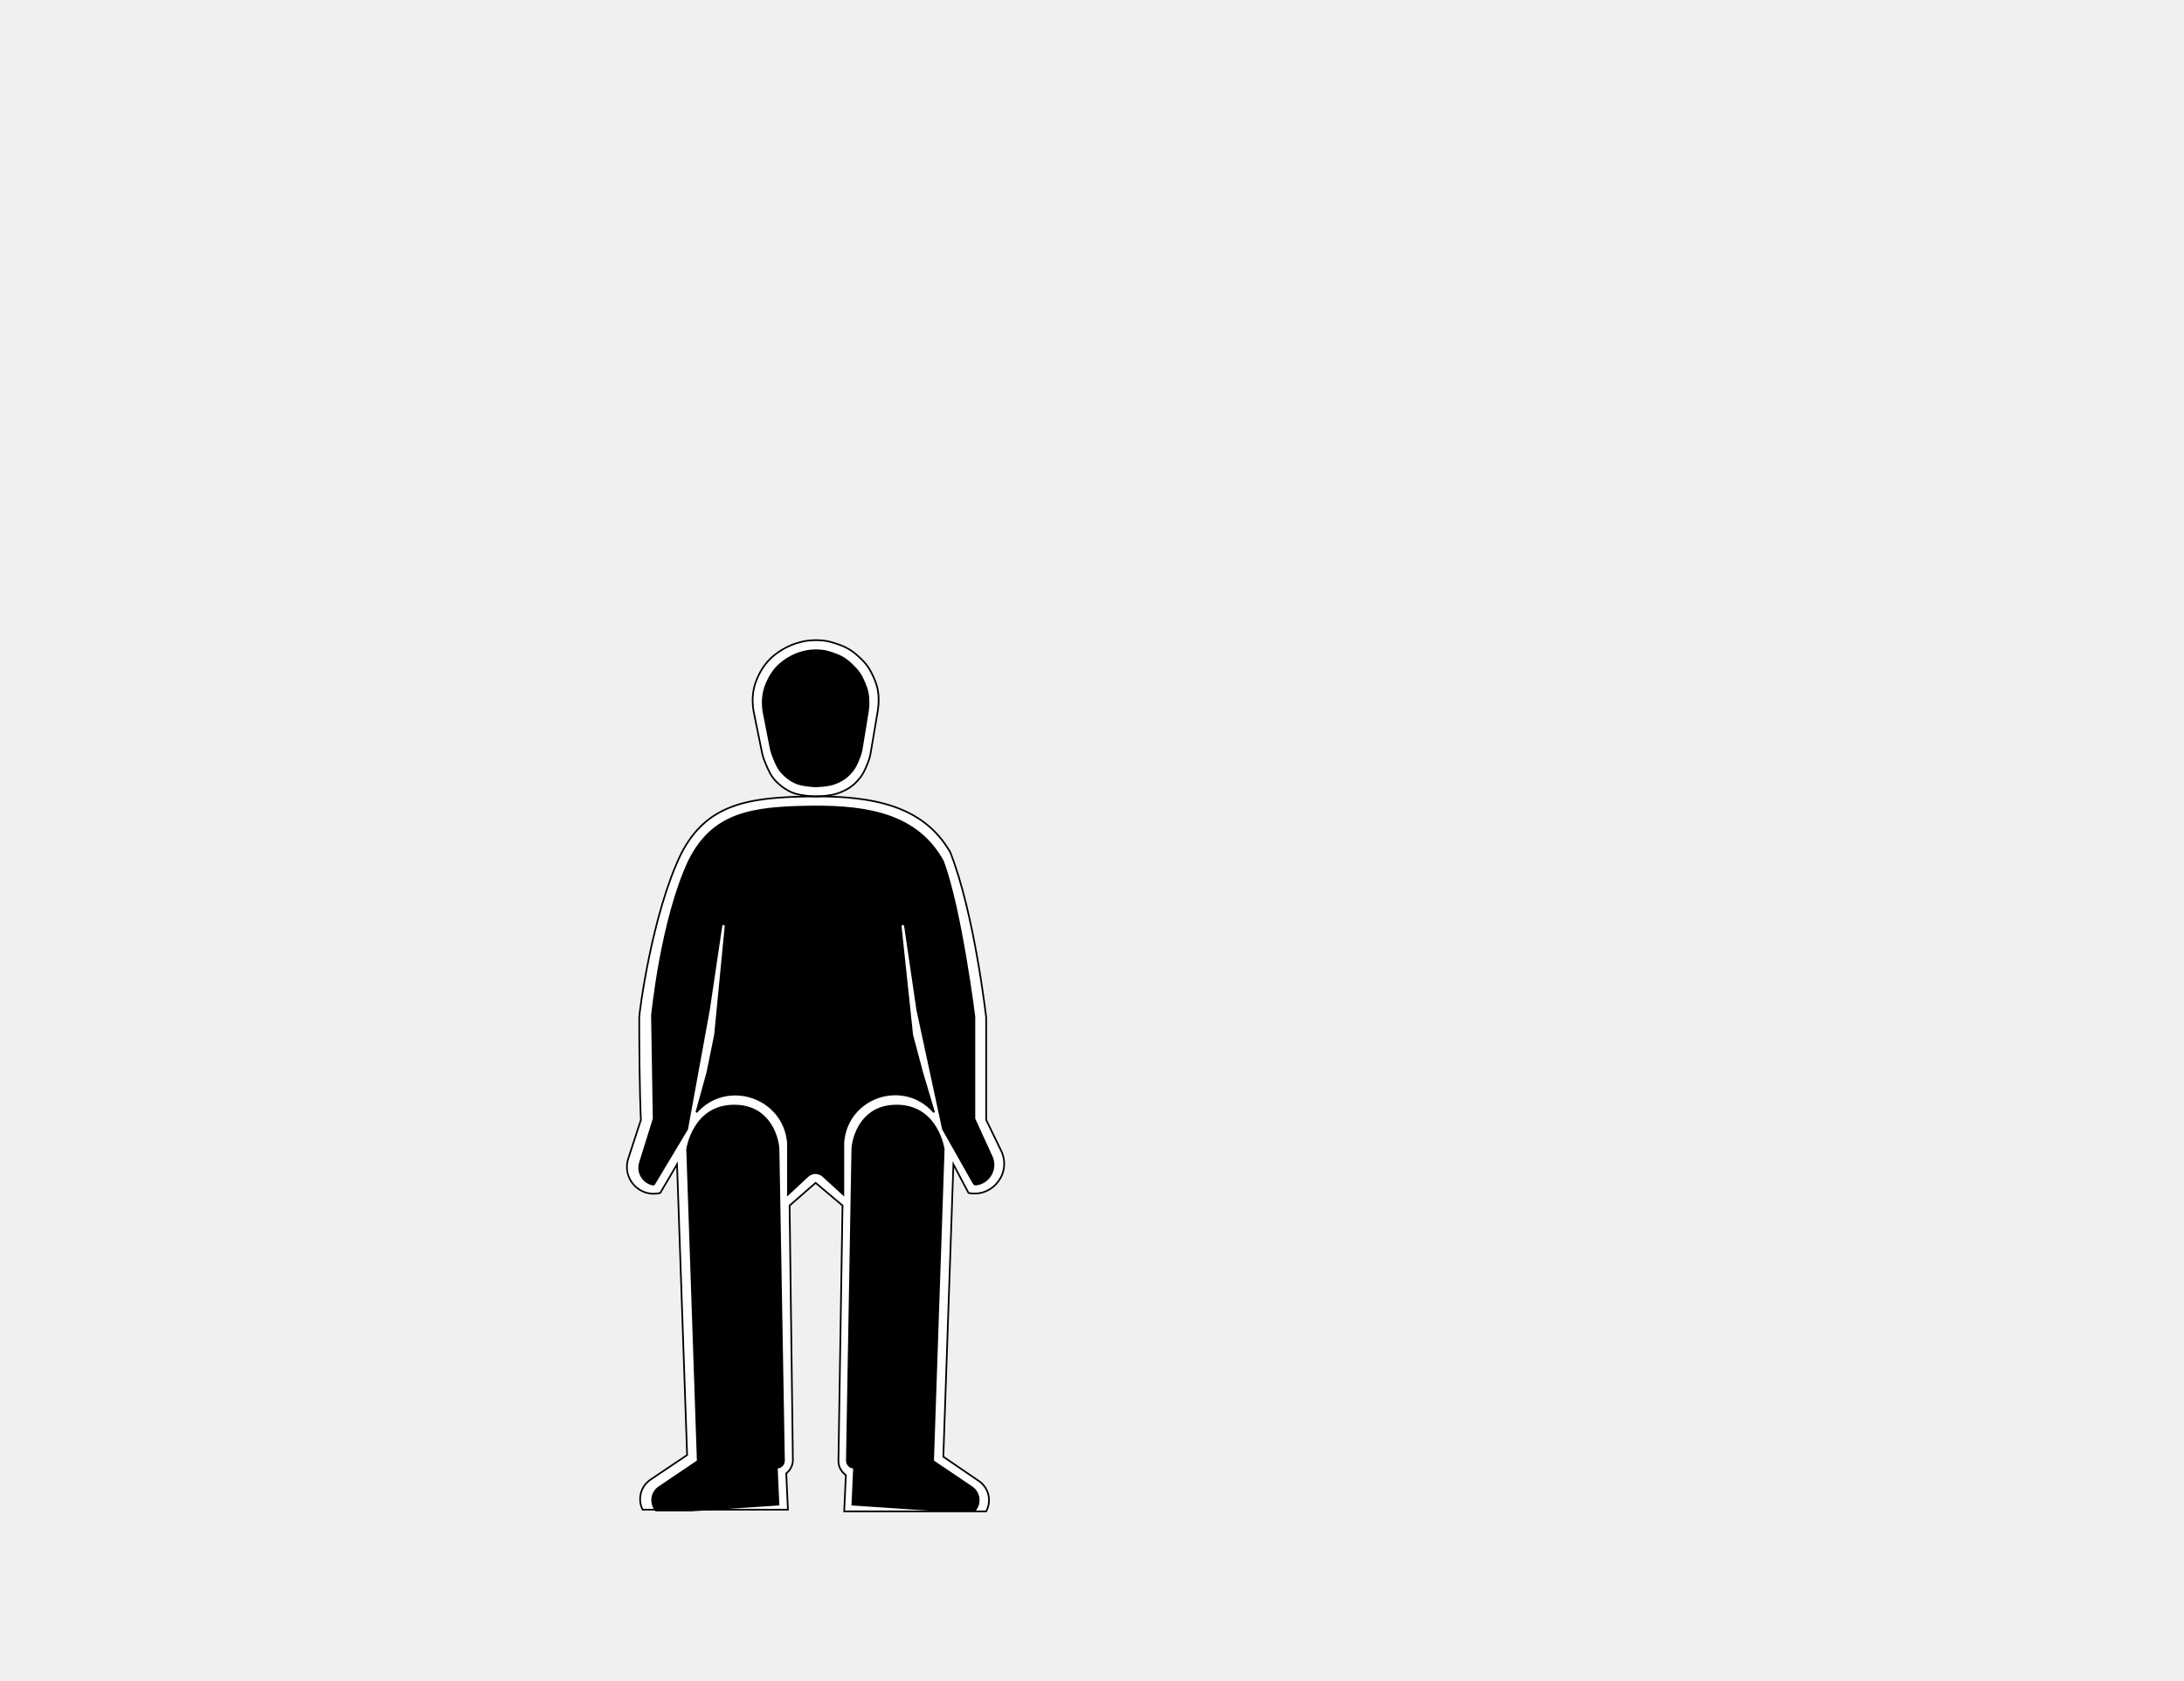
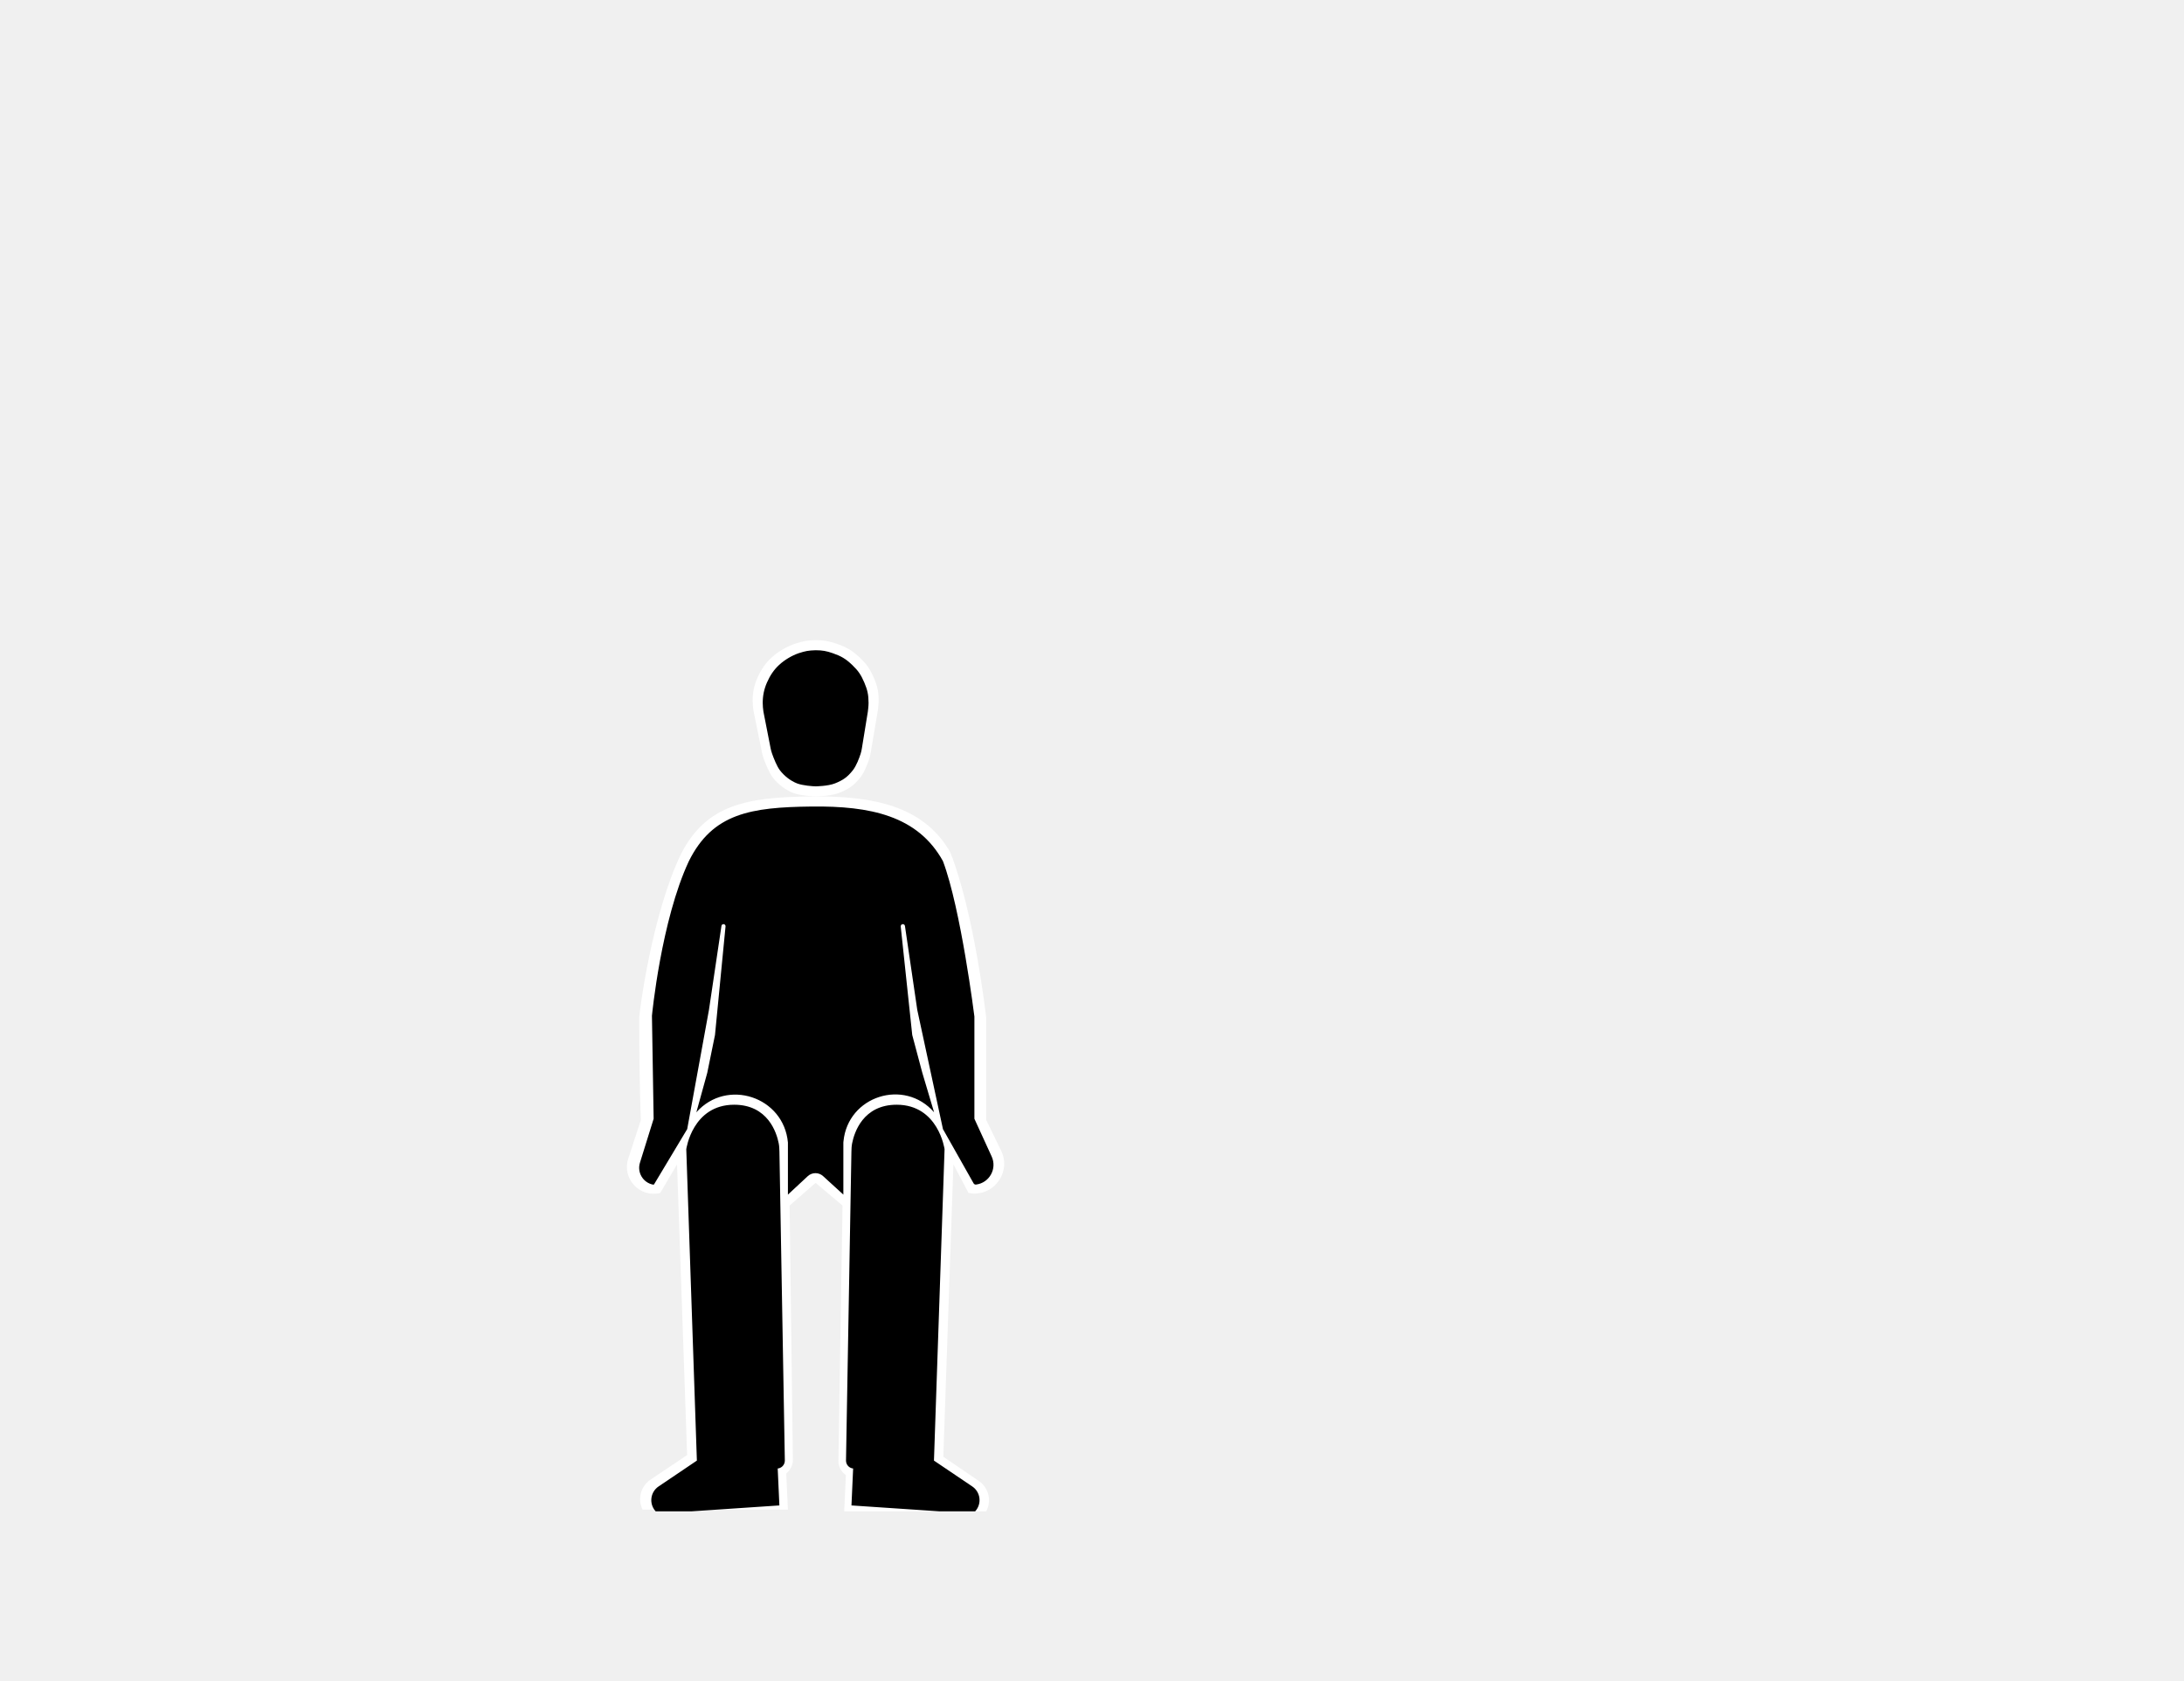
<svg xmlns="http://www.w3.org/2000/svg" width="1300" height="1000" viewBox="0 0 1300 1000" fill="none">
-   <path d="M380.5 605.5C380.5 603 387.976 544.035 405.504 508C420.553 478.825 444.564 474.455 482.683 474.021C519.658 473.595 549.725 479.537 565.627 507.218C580 543.5 587 605.5 587 605.5V666.5L595.92 684.887C602.315 698.067 590.865 712.873 576.5 710L567.5 693L561.5 867L582.651 881.436C588.526 885.446 590.406 893.256 587 899.5H502.5L503.5 878L502.428 877.047C500.252 875.113 499.027 872.325 499.073 869.414L501.5 717.5L485.504 704L470 717.5L471.946 868.783C471.98 871.479 470.925 874.075 469.018 875.982L468 877L469 898.5H382.5C379.355 892.21 381.371 884.563 387.208 880.641L409 866L403 693L393 710C380.827 713.043 370.067 701.493 373.964 689.565L381.5 666.5C381.5 666.5 380.5 649.5 380.5 605.5Z" fill="white" />
-   <path d="M388.07 604.47C388.07 604.47 393.51 547.787 410.05 512.515C424.251 483.958 447.039 480.445 483.01 480.02C517.902 479.604 546.274 485.42 561.28 512.515C572 541 580 605 580 605V665.855L590.283 688.324C593.613 695.599 588.924 704.015 580.986 705.014C580.39 705.089 579.807 704.796 579.511 704.272L561.28 672L546 601.09L538.659 551.102C538.568 550.481 538.035 550.02 537.407 550.02C536.655 550.02 536.069 550.672 536.148 551.419L543 616L549 638.5L556 662C538.241 641.596 504.69 652.33 502.073 679.253L502 680V711L489.929 699.981C488.688 698.848 487.068 698.22 485.388 698.22C483.686 698.22 482.047 698.865 480.801 700.024L469 711V680C466.538 652.731 432.69 641.536 414.5 662L420.99 638.5L425.59 616L431.868 551.356C431.939 550.631 431.366 550.005 430.638 550.012C430.035 550.017 429.525 550.46 429.436 551.057L421.99 601.09L409.05 672L389.352 704.835C389.242 705.017 389.032 705.112 388.823 705.074C382.803 703.971 379.103 697.853 380.923 692.01L389.07 665.855L388.06 604.47H388.07Z" fill="black" />
-   <path d="M472.324 472C476.25 473.471 483.581 473.995 485.5 474C485.5 474 494.146 473.928 499.182 472C504.858 469.828 508.019 467.707 511.851 463.04C514.47 459.852 516.513 454.343 517.421 451.62C517.779 450.544 518.027 449.439 518.216 448.32L522.493 423C522.493 423 523.009 419.351 523 417C522.98 411.409 522.223 408.126 519.959 403C517.634 397.735 515.601 394.917 511.345 391C506.808 386.824 503.538 385 497.662 383.032C493.101 381.504 490.317 381.039 485.5 381C480.33 381.175 478.405 381.5 473.471 383.032C468.533 384.681 463.492 387.602 459.655 391C455.819 394.398 453.134 398.42 451.041 403C448.947 407.58 448.002 412.002 448 417C448.001 418.885 448.208 421.137 448.507 423L453.591 447.993C453.84 449.218 454.162 450.425 454.597 451.598C455.668 454.492 457.942 460.201 460.162 463C463.209 466.841 467.628 470.241 472.324 472Z" fill="white" />
-   <path d="M474.432 466.258C477.73 467.539 483.888 467.996 485.5 468C485.5 468 492.763 467.937 496.993 466.258C501.76 464.366 504.416 462.519 507.635 458.454C509.785 455.74 511.474 451.094 512.26 448.672C512.599 447.627 512.832 446.554 513.008 445.47L516.574 423.581C516.574 423.581 517.007 420.403 517 418.355C516.983 413.485 516.348 410.626 514.446 406.161C512.493 401.576 510.784 399.122 507.209 395.71C503.398 392.073 500.652 390.484 495.716 388.77C491.884 387.439 489.546 387.034 485.5 387C481.158 387.152 479.541 387.435 475.396 388.77C471.248 390.206 467.013 392.75 463.791 395.71C460.568 398.669 458.313 402.172 456.554 406.161C454.795 410.151 454.002 414.002 454 418.355C454 419.996 454.175 421.958 454.426 423.581L458.66 445.165C458.894 446.355 459.195 447.528 459.606 448.669C460.53 451.239 462.395 456.039 464.216 458.419C466.776 461.765 470.488 464.726 474.432 466.258Z" fill="black" />
-   <path d="M437 658C456.668 658 461.782 674.243 463.026 680.543C463.347 682.173 463.415 683.83 463.444 685.492L466.664 869.232C466.706 871.611 464.78 873.558 462.4 873.541L463.391 895.521L411.5 899H390.5C386.787 894.773 387.628 888.246 392.293 885.099L415.32 869.561L409 683.999C409 683.999 412.6 658 437 658Z" fill="black" />
-   <path d="M533.738 658C514.071 658 508.957 674.243 507.713 680.543C507.391 682.173 507.324 683.83 507.295 685.492L504.074 869.232C504.033 871.611 505.959 873.558 508.338 873.541L507.348 895.521L559.238 899H580.238C583.952 894.773 583.11 888.246 578.446 885.099L555.418 869.561L561.738 683.999C561.738 683.999 558.138 658 533.738 658Z" fill="black" />
-   <path d="M380.5 605.5C380.5 603 387.976 544.035 405.504 508C420.553 478.825 444.564 474.455 482.683 474.021C519.658 473.595 549.725 479.537 565.627 507.218C580 543.5 587 605.5 587 605.5V666.5L595.92 684.887C602.315 698.067 590.865 712.873 576.5 710L567.5 693L561.5 867L582.651 881.436C588.526 885.446 590.406 893.256 587 899.5H502.5L503.5 878L502.428 877.047C500.252 875.113 499.027 872.325 499.073 869.414L501.5 717.5L485.504 704L470 717.5L471.946 868.783C471.98 871.479 470.925 874.075 469.018 875.982L468 877L469 898.5H382.5C379.355 892.21 381.371 884.563 387.208 880.641L409 866L403 693L393 710C380.827 713.043 370.067 701.493 373.964 689.565L381.5 666.5C381.5 666.5 380.5 649.5 380.5 605.5Z" stroke="black" />
-   <path d="M388.07 604.47C388.07 604.47 393.51 547.787 410.05 512.515C424.251 483.958 447.039 480.445 483.01 480.02C517.902 479.604 546.274 485.42 561.28 512.515C572 541 580 605 580 605V665.855L590.283 688.324C593.613 695.599 588.924 704.015 580.986 705.014C580.39 705.089 579.807 704.796 579.511 704.272L561.28 672L546 601.09L538.659 551.102C538.568 550.481 538.035 550.02 537.407 550.02C536.655 550.02 536.069 550.672 536.148 551.419L543 616L549 638.5L556 662C538.241 641.596 504.69 652.33 502.073 679.253L502 680V711L489.929 699.981C488.688 698.848 487.068 698.22 485.388 698.22C483.686 698.22 482.047 698.865 480.801 700.024L469 711V680C466.538 652.731 432.69 641.536 414.5 662L420.99 638.5L425.59 616L431.868 551.356C431.939 550.631 431.366 550.005 430.638 550.012C430.035 550.017 429.525 550.46 429.436 551.057L421.99 601.09L409.05 672L389.352 704.835C389.242 705.017 389.032 705.112 388.823 705.074C382.803 703.971 379.103 697.853 380.923 692.01L389.07 665.855L388.06 604.47H388.07Z" stroke="black" />
-   <path d="M472.324 472C476.25 473.471 483.581 473.995 485.5 474C485.5 474 494.146 473.928 499.182 472C504.858 469.828 508.019 467.707 511.851 463.04C514.47 459.852 516.513 454.343 517.421 451.62C517.779 450.544 518.027 449.439 518.216 448.32L522.493 423C522.493 423 523.009 419.351 523 417C522.98 411.409 522.223 408.126 519.959 403C517.634 397.735 515.601 394.917 511.345 391C506.808 386.824 503.538 385 497.662 383.032C493.101 381.504 490.317 381.039 485.5 381C480.33 381.175 478.405 381.5 473.471 383.032C468.533 384.681 463.492 387.602 459.655 391C455.819 394.398 453.134 398.42 451.041 403C448.947 407.58 448.002 412.002 448 417C448.001 418.885 448.208 421.137 448.507 423L453.591 447.993C453.84 449.218 454.162 450.425 454.597 451.598C455.668 454.492 457.942 460.201 460.162 463C463.209 466.841 467.628 470.241 472.324 472Z" stroke="black" />
-   <path d="M474.432 466.258C477.73 467.539 483.888 467.996 485.5 468C485.5 468 492.763 467.937 496.993 466.258C501.76 464.366 504.416 462.519 507.635 458.454C509.785 455.74 511.474 451.094 512.26 448.672C512.599 447.627 512.832 446.554 513.008 445.47L516.574 423.581C516.574 423.581 517.007 420.403 517 418.355C516.983 413.485 516.348 410.626 514.446 406.161C512.493 401.576 510.784 399.122 507.209 395.71C503.398 392.073 500.652 390.484 495.716 388.77C491.884 387.439 489.546 387.034 485.5 387C481.158 387.152 479.541 387.435 475.396 388.77C471.248 390.206 467.013 392.75 463.791 395.71C460.568 398.669 458.313 402.172 456.554 406.161C454.795 410.151 454.002 414.002 454 418.355C454 419.996 454.175 421.958 454.426 423.581L458.66 445.165C458.894 446.355 459.195 447.528 459.606 448.669C460.53 451.239 462.395 456.039 464.216 458.419C466.776 461.765 470.488 464.726 474.432 466.258Z" stroke="black" />
-   <path d="M437 658C456.668 658 461.782 674.243 463.026 680.543C463.347 682.173 463.415 683.83 463.444 685.492L466.664 869.232C466.706 871.611 464.78 873.558 462.4 873.541L463.391 895.521L411.5 899H390.5C386.787 894.773 387.628 888.246 392.293 885.099L415.32 869.561L409 683.999C409 683.999 412.6 658 437 658Z" stroke="black" />
-   <path d="M533.738 658C514.071 658 508.957 674.243 507.713 680.543C507.391 682.173 507.324 683.83 507.295 685.492L504.074 869.232C504.033 871.611 505.959 873.558 508.338 873.541L507.348 895.521L559.238 899H580.238C583.952 894.773 583.11 888.246 578.446 885.099L555.418 869.561L561.738 683.999C561.738 683.999 558.138 658 533.738 658Z" stroke="black" />
+   <path d="M380.5 605.5C380.5 603 387.976 544.035 405.504 508C420.553 478.825 444.564 474.455 482.683 474.021C519.658 473.595 549.725 479.537 565.627 507.218C580 543.5 587 605.5 587 605.5V666.5L595.92 684.887C602.315 698.067 590.865 712.873 576.5 710V710L567.5 693L561.5 867L582.651 881.436C588.526 885.446 590.406 893.256 587 899.5V899.5H555H502.5L503.5 878L502.428 877.047C500.252 875.113 499.027 872.325 499.073 869.414L501.5 717.5L485.504 704L470 717.5L471.946 868.783C471.98 871.479 470.925 874.075 469.018 875.982L468 877L469 898.5H416.5H382.5V898.5C379.355 892.21 381.371 884.563 387.208 880.641L409 866L403 693L393 710V710C380.827 713.043 370.067 701.493 373.964 689.565L381.5 666.5C381.5 666.5 380.5 649.5 380.5 605.5Z" fill="white" />
+   <path d="M388.07 604.47C388.07 604.47 393.51 547.787 410.05 512.515C424.251 483.958 447.039 480.445 483.01 480.02C517.902 479.604 546.274 485.42 561.28 512.515C572 541 580 605 580 605V665.855L590.283 688.324C593.613 695.599 588.924 704.015 580.986 705.014V705.014C580.389 705.089 579.807 704.796 579.511 704.272L561.28 672L546 601.09L538.659 551.102C538.568 550.481 538.035 550.02 537.407 550.02V550.02C536.655 550.02 536.069 550.672 536.148 551.419L543 616L549 638.5L556 662V662C538.241 641.596 504.69 652.33 502.073 679.253L502 680V711L489.929 699.981C488.688 698.848 487.068 698.22 485.388 698.22V698.22C483.686 698.22 482.047 698.865 480.801 700.024L469 711V680V680C466.538 652.731 432.69 641.536 414.5 662V662L420.99 638.5L425.59 616L431.868 551.356C431.939 550.631 431.366 550.005 430.638 550.012V550.012C430.034 550.017 429.525 550.46 429.436 551.057L421.99 601.09L415.52 636.545L409.05 672L389.352 704.835C389.242 705.017 389.032 705.112 388.823 705.074V705.074C382.803 703.971 379.103 697.853 380.923 692.01L389.07 665.855L388.06 604.47H388.07Z" fill="black" />
+   <path d="M472.324 472C476.25 473.471 483.581 473.995 485.5 474C485.5 474 494.146 473.928 499.182 472C504.858 469.828 508.019 467.707 511.851 463.04C514.47 459.852 516.513 454.343 517.421 451.62C517.779 450.544 518.027 449.439 518.216 448.32L522.493 423C522.493 423 523.009 419.351 523 417C522.98 411.409 522.223 408.126 519.959 403C517.634 397.735 515.601 394.917 511.345 391C506.808 386.824 503.538 385 497.662 383.032C493.101 381.504 490.317 381.039 485.5 381C480.33 381.175 478.405 381.5 473.471 383.032C468.533 384.681 463.492 387.602 459.655 391C455.819 394.398 453.134 398.42 451.041 403C448.947 407.58 448.002 412.002 448 417C448.001 418.885 448.208 421.137 448.507 423L453.591 447.993C453.84 449.218 454.162 450.425 454.596 451.598C455.668 454.492 457.942 460.201 460.162 463C463.209 466.841 467.628 470.241 472.324 472Z" fill="white" />
+   <path d="M474.432 466.258C477.73 467.539 483.888 467.996 485.5 468C485.5 468 492.763 467.937 496.993 466.258C501.76 464.366 504.416 462.519 507.635 458.454C509.785 455.74 511.474 451.094 512.26 448.672C512.599 447.627 512.832 446.554 513.008 445.47L516.574 423.581C516.574 423.581 517.007 420.403 517 418.355C516.983 413.485 516.348 410.626 514.446 406.161C512.493 401.576 510.784 399.122 507.209 395.71C503.398 392.073 500.651 390.484 495.716 388.77C491.884 387.439 489.546 387.034 485.5 387C481.158 387.152 479.541 387.435 475.396 388.77C471.248 390.206 467.013 392.75 463.791 395.71C460.568 398.669 458.313 402.172 456.554 406.161C454.795 410.151 454.002 414.002 454 418.355C454 419.996 454.175 421.958 454.426 423.581L458.66 445.165C458.894 446.355 459.195 447.528 459.606 448.669C460.53 451.239 462.395 456.039 464.216 458.419C466.776 461.765 470.488 464.726 474.432 466.258Z" fill="black" />
+   <path d="M437 658C456.668 658 461.782 674.243 463.025 680.543C463.347 682.173 463.415 683.83 463.444 685.492L466.664 869.232C466.706 871.611 464.78 873.558 462.4 873.541L463.391 895.521L411.5 899H390.5C386.787 894.773 387.628 888.246 392.293 885.098L415.32 869.561L409 683.999C409 683.999 412.6 658 437 658Z" fill="black" />
+   <path d="M437 658C456.668 658 461.782 674.243 463.025 680.543C463.347 682.173 463.415 683.83 463.444 685.492L466.664 869.232C466.706 871.611 464.78 873.558 462.4 873.541L463.391 895.521L411.5 899H390.5C386.787 894.773 387.628 888.246 392.293 885.098L415.32 869.561L409 683.999C409 683.999 412.6 658 437 658Z" stroke="black" />
+   <path d="M533.738 658C514.071 658 508.957 674.243 507.713 680.543C507.391 682.173 507.324 683.83 507.295 685.492L504.074 869.232C504.033 871.611 505.959 873.558 508.338 873.541L507.348 895.521L559.238 899H580.238C583.952 894.773 583.11 888.246 578.446 885.098L555.418 869.561L561.738 683.999C561.738 683.999 558.138 658 533.738 658Z" fill="black" />
+   <path d="M533.738 658C514.071 658 508.957 674.243 507.713 680.543C507.391 682.173 507.324 683.83 507.295 685.492L504.074 869.232C504.033 871.611 505.959 873.558 508.338 873.541L507.348 895.521L559.238 899H580.238C583.952 894.773 583.11 888.246 578.446 885.098L555.418 869.561L561.738 683.999C561.738 683.999 558.138 658 533.738 658Z" stroke="black" />
</svg>
